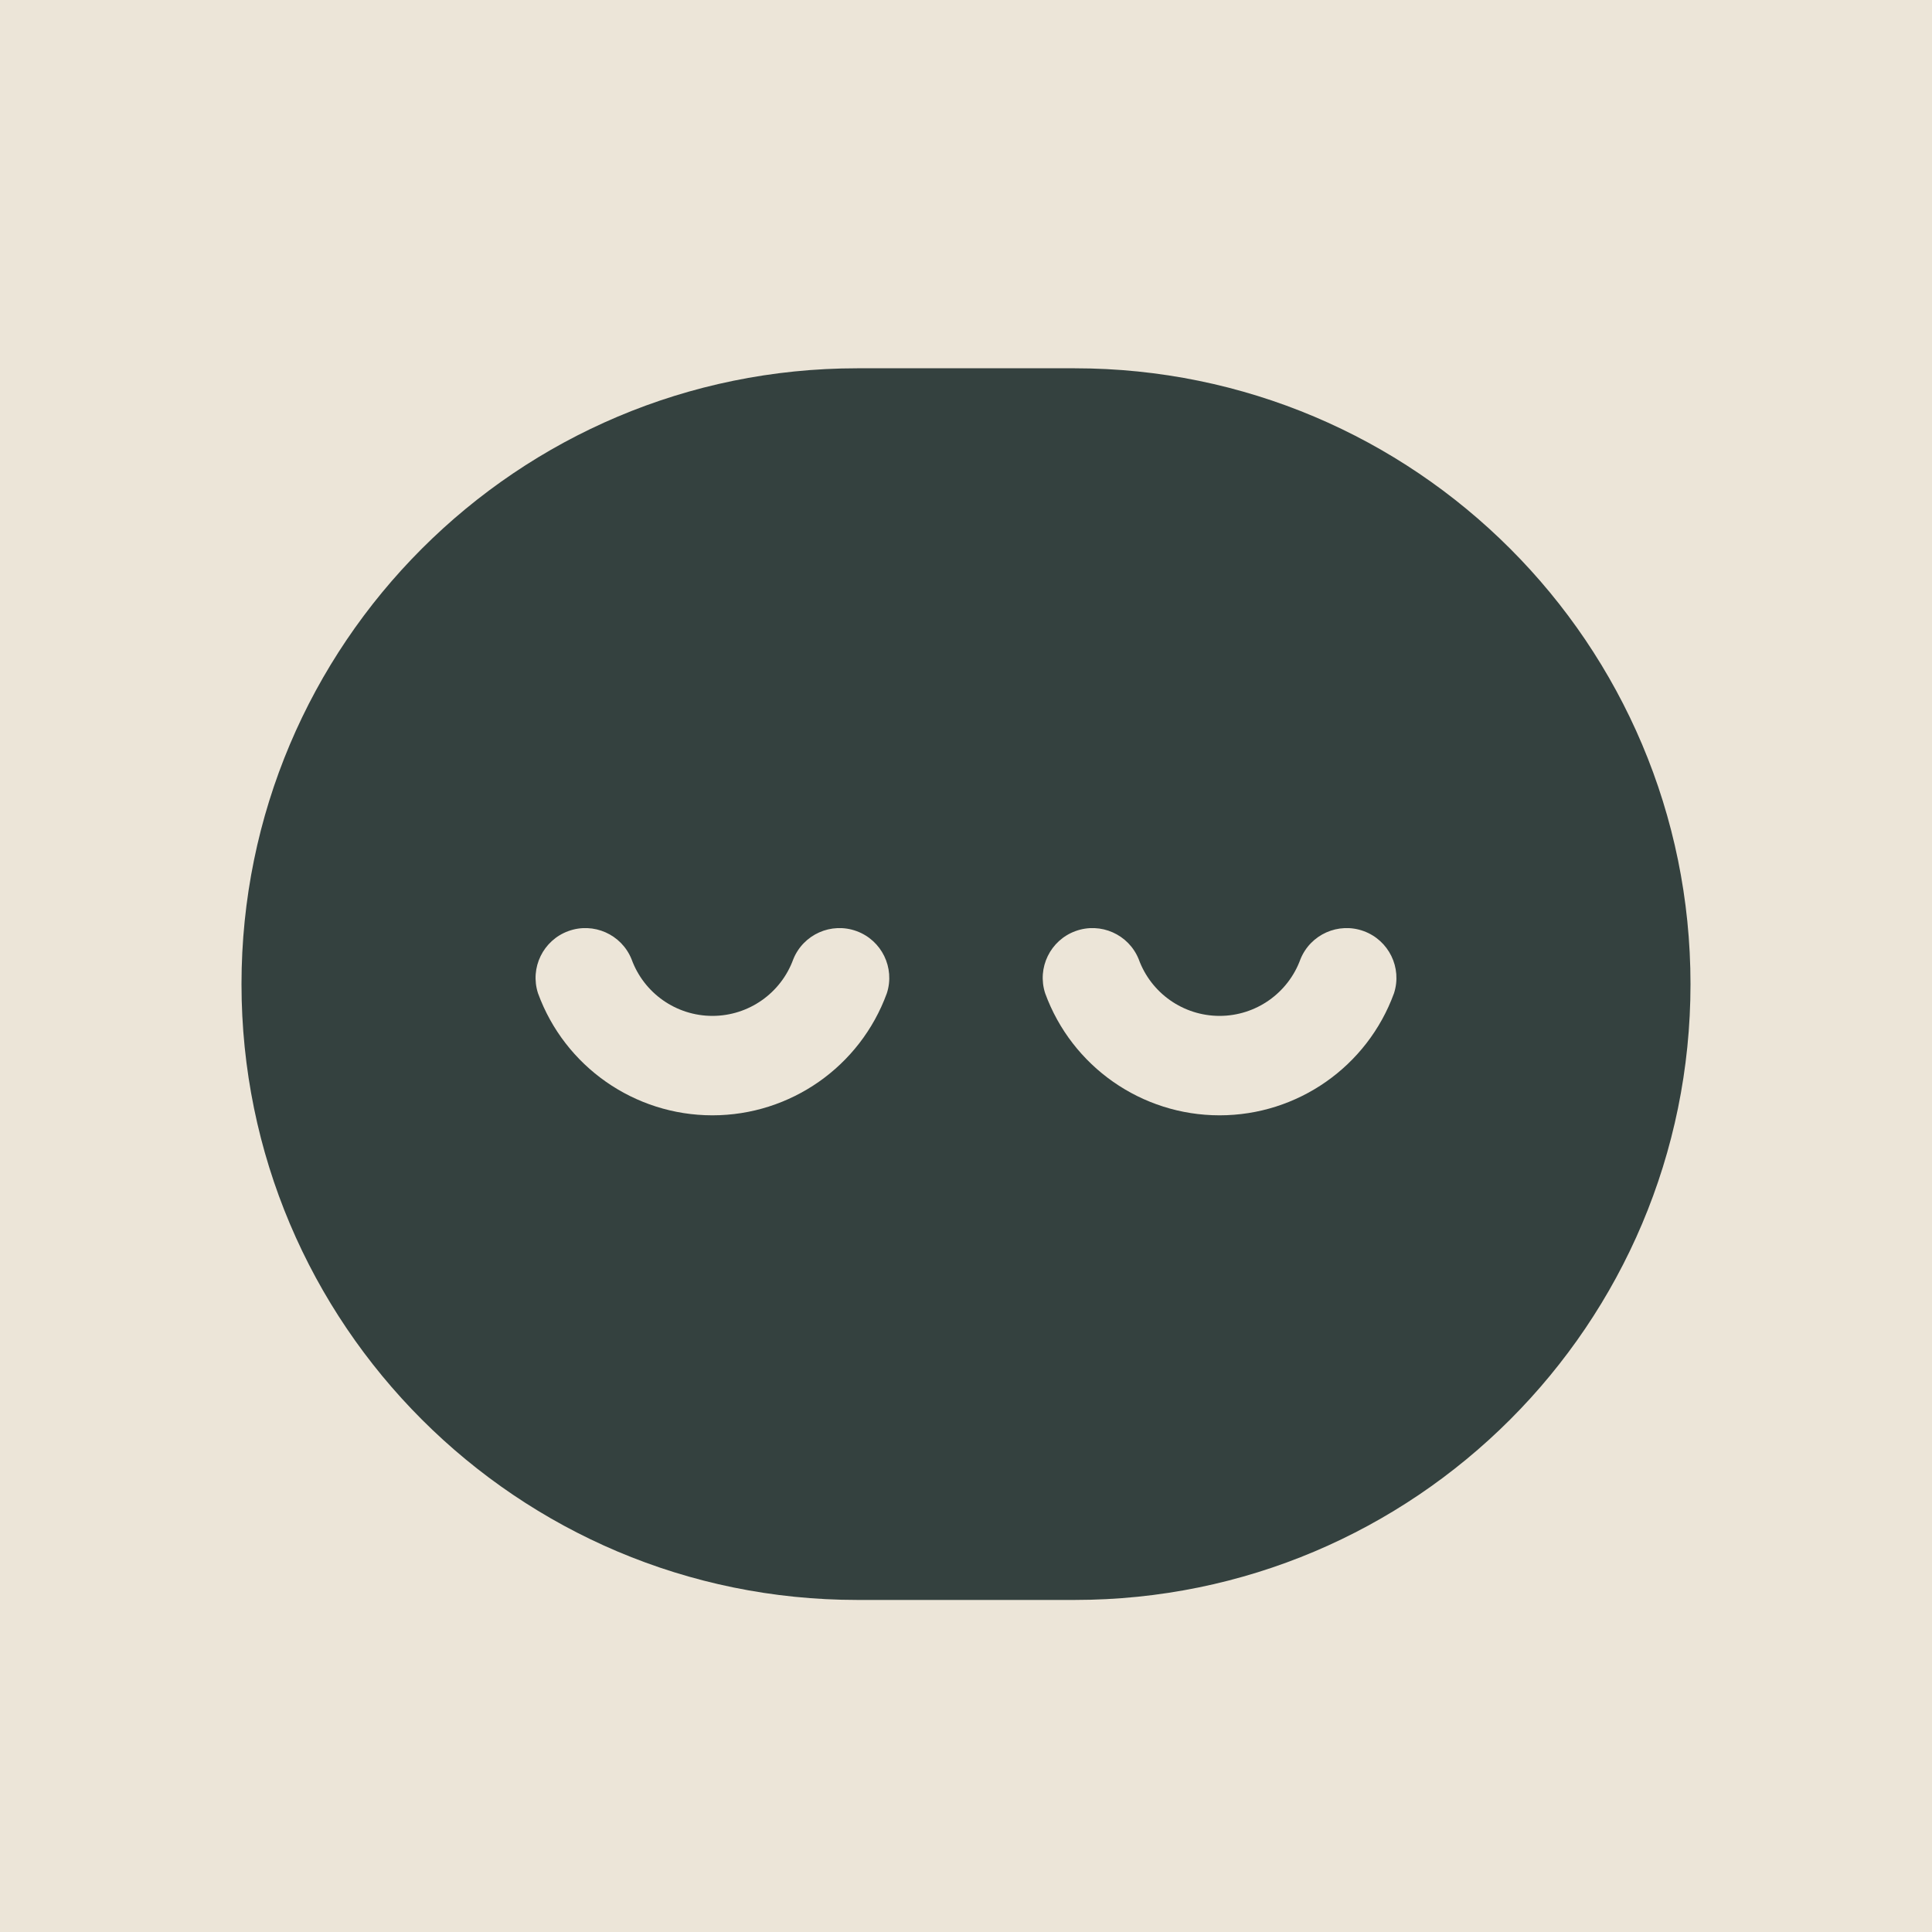
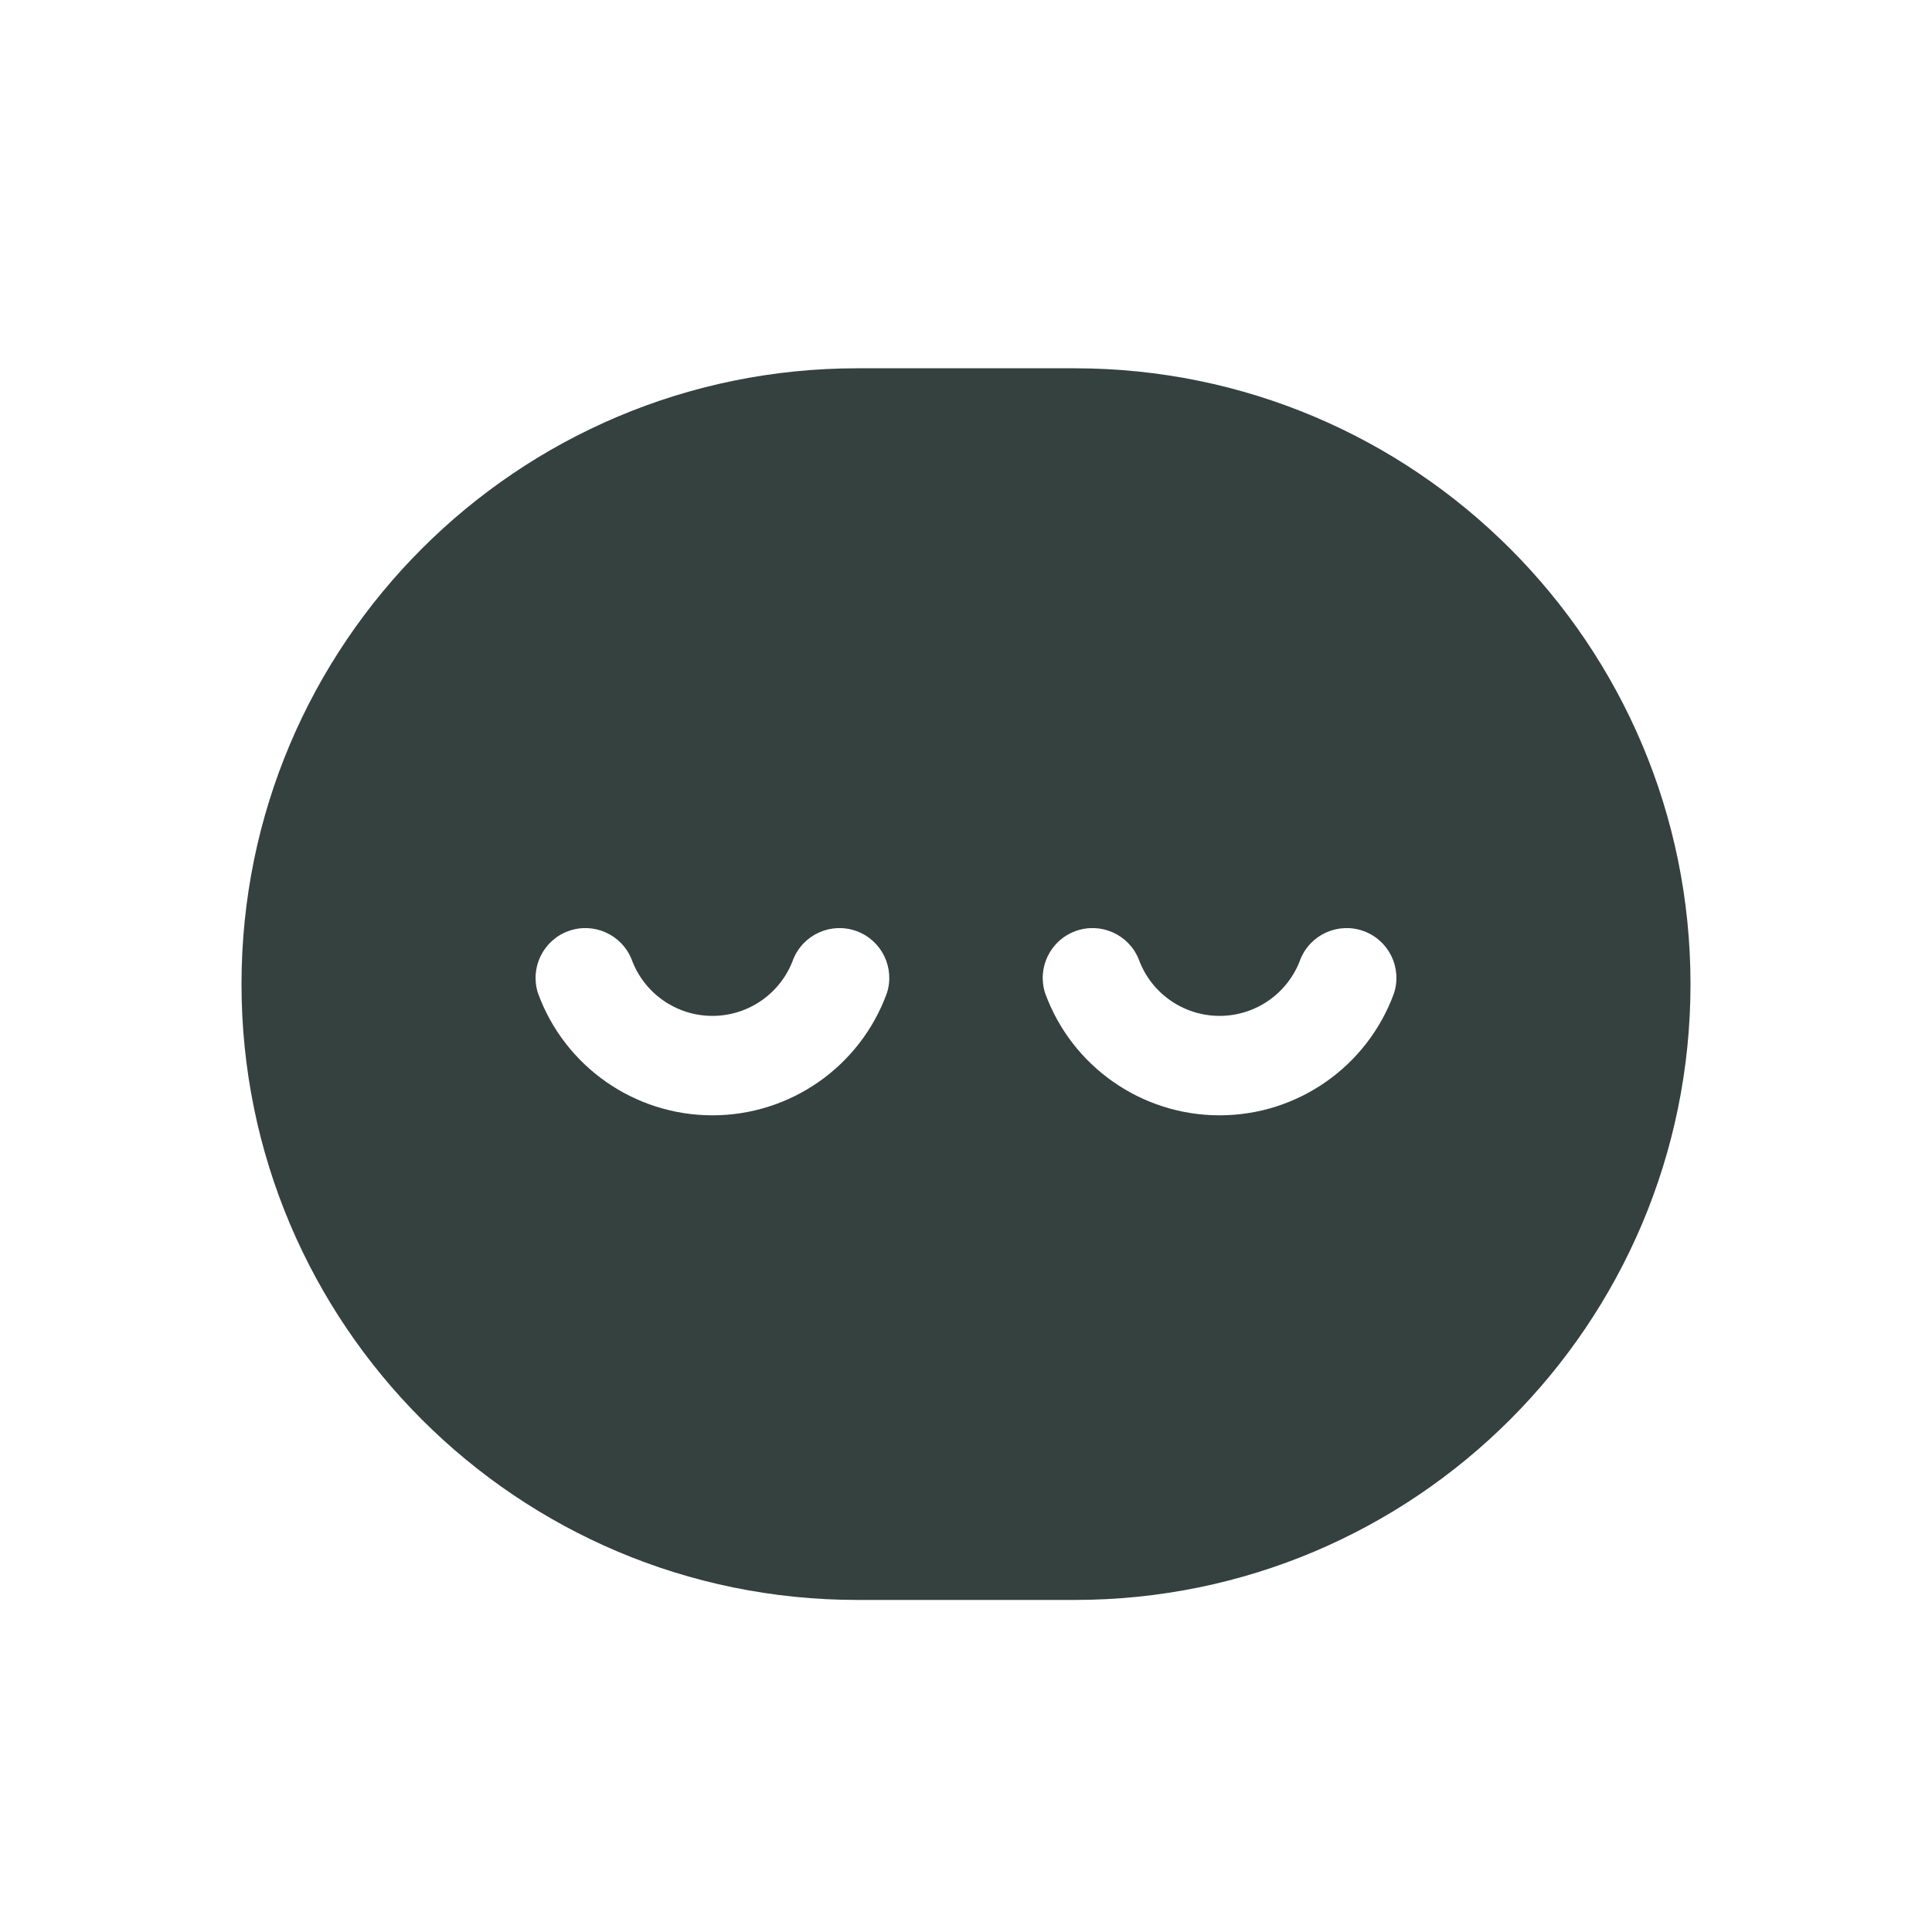
<svg xmlns="http://www.w3.org/2000/svg" viewBox="0 0 256 256">
-   <rect width="256" height="256" fill="#ECE5D8" />
  <path fill="#34413F" fill-rule="evenodd" transform="translate(128 128) scale(1.2) translate(-128 -128)" d="M116 62H140A68 68 0 0 1 140 198H116A68 68 0 0 1 116 62ZM119.26 131.01A20.5 20.5 0 0 1 80.74 131.01A5.5 5.5 0 0 1 91.07 127.25A9.5 9.5 0 0 0 108.93 127.25A5.5 5.5 0 0 1 119.26 131.01ZM175.26 131.01A20.5 20.5 0 0 1 136.74 131.01A5.5 5.5 0 0 1 147.07 127.25A9.5 9.5 0 0 0 164.93 127.25A5.5 5.5 0 0 1 175.26 131.01Z" />
</svg>
